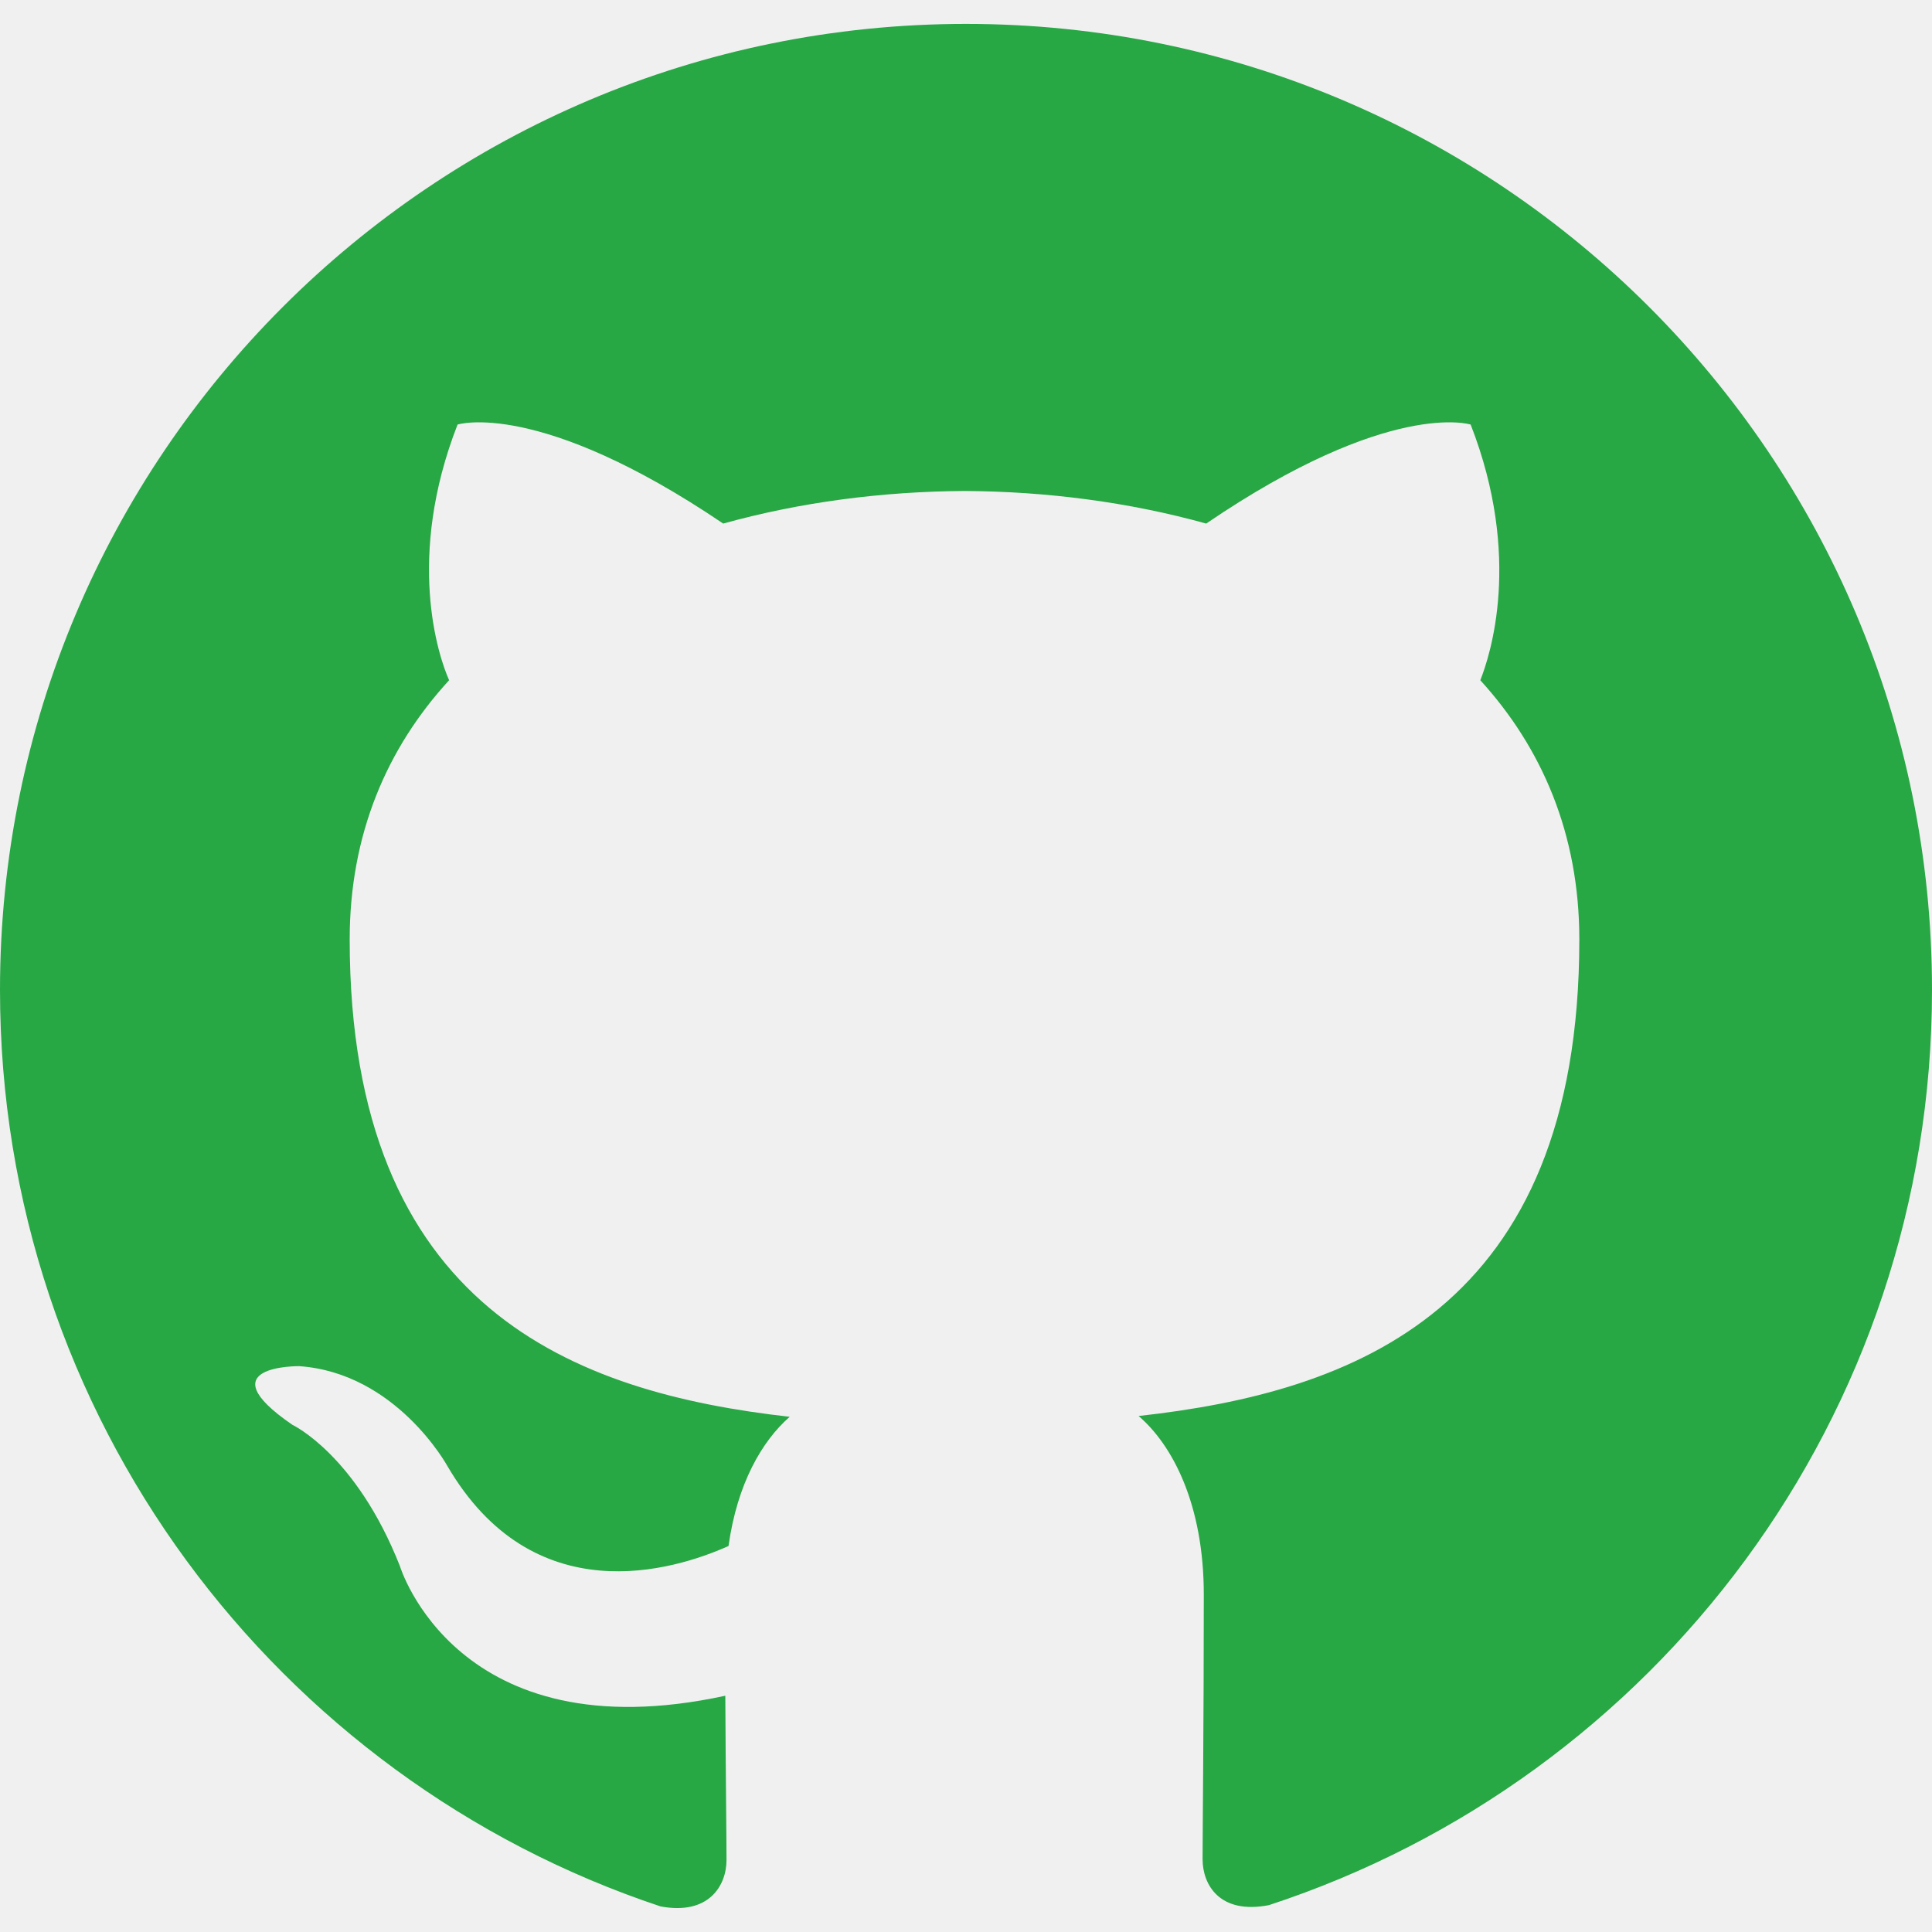
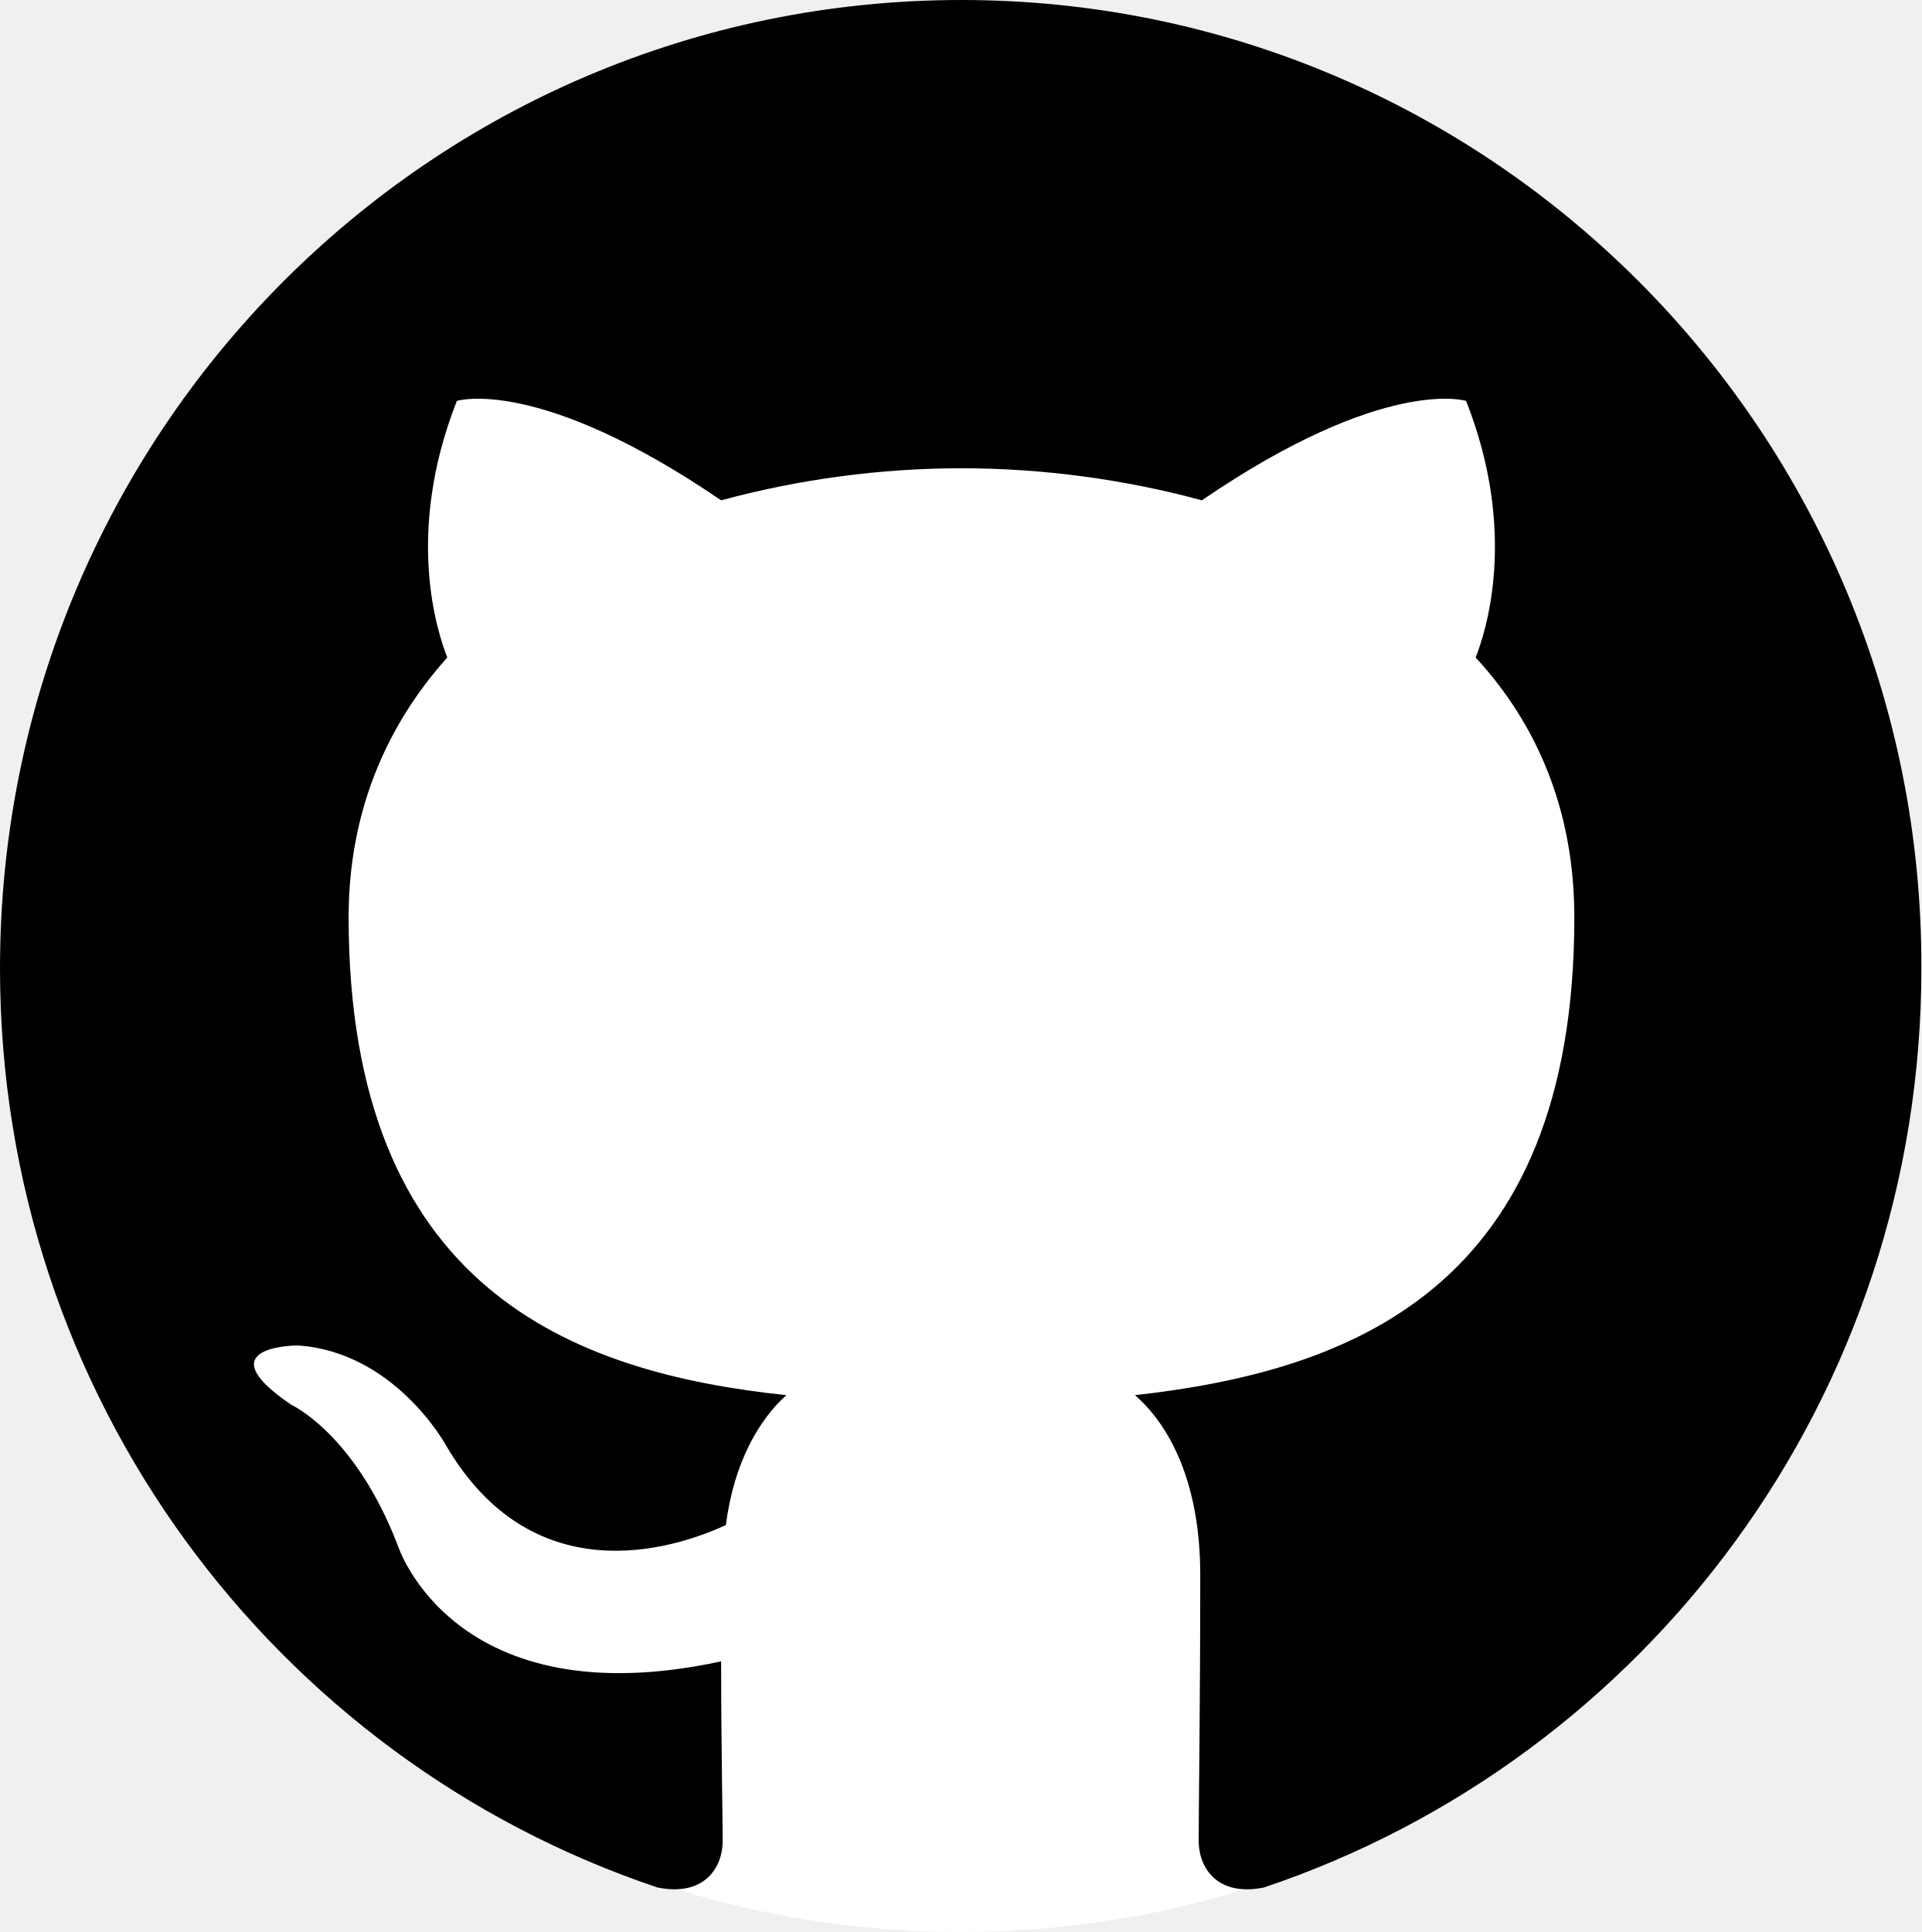
- <svg xmlns="http://www.w3.org/2000/svg" role="img" viewBox="0 0 24 24" version="1.1" id="svg6">
-   <defs id="defs10" />
-   <path d="M12 .297c-6.63 0-12 5.373-12 12 0 5.303 3.438 9.8 8.205 11.385.6.113.82-.258.82-.577 0-.285-.01-1.04-.015-2.04-3.338.724-4.042-1.61-4.042-1.61C4.422 18.07 3.633 17.7 3.633 17.7c-1.087-.744.084-.729.084-.729 1.205.084 1.838 1.236 1.838 1.236 1.07 1.835 2.809 1.305 3.495.998.108-.776.417-1.305.76-1.605-2.665-.3-5.466-1.332-5.466-5.93 0-1.31.465-2.38 1.235-3.22-.135-.303-.54-1.523.105-3.176 0 0 1.005-.322 3.3 1.23.96-.267 1.98-.399 3-.405 1.02.006 2.04.138 3 .405 2.28-1.552 3.285-1.23 3.285-1.23.645 1.653.24 2.873.12 3.176.765.84 1.23 1.91 1.23 3.22 0 4.61-2.805 5.625-5.475 5.92.42.36.81 1.096.81 2.22 0 1.606-.015 2.896-.015 3.286 0 .315.21.69.825.57C20.565 22.092 24 17.592 24 12.297c0-6.627-5.373-12-12-12" id="path4" style="fill:#28a745;fill-opacity:1" />
+ <svg xmlns="http://www.w3.org/2000/svg" width="180" height="181" viewBox="0 0 180 181" fill="none">
+   <circle cx="90" cy="91" r="90" fill="white" />
+   <path fill-rule="evenodd" clip-rule="evenodd" d="M90.075 0C40.266 0 0 40.562 0 90.743C0 130.856 25.8 164.81 61.59 176.828C66.065 177.731 67.704 174.875 67.704 172.473C67.704 170.369 67.557 163.158 67.557 155.645C42.5 161.055 37.282 144.828 37.282 144.828C33.256 134.311 27.289 131.608 27.289 131.608C19.088 126.049 27.887 126.049 27.887 126.049C36.984 126.65 41.757 135.364 41.757 135.364C49.809 149.185 62.783 145.28 68.003 142.875C68.748 137.016 71.135 132.96 73.671 130.707C53.686 128.603 32.66 120.791 32.66 85.935C32.66 76.019 36.237 67.907 41.905 61.598C41.011 59.344 37.878 50.028 42.801 37.559C42.801 37.559 50.406 35.155 67.555 46.873C74.897 44.887 82.469 43.877 90.075 43.868C97.68 43.868 105.433 44.921 112.592 46.873C129.743 35.155 137.348 37.559 137.348 37.559C142.271 50.028 139.137 59.344 138.242 61.598C144.059 67.907 147.489 76.019 147.489 85.935C147.489 120.791 126.463 128.452 106.329 130.707C109.611 133.561 112.443 138.968 112.443 147.533C112.443 159.701 112.295 169.468 112.295 172.471C112.295 174.875 113.936 177.731 118.409 176.83C154.2 164.808 180 130.856 180 90.743C180.147 40.562 139.734 0 90.075 0Z" fill="black" />
</svg>
